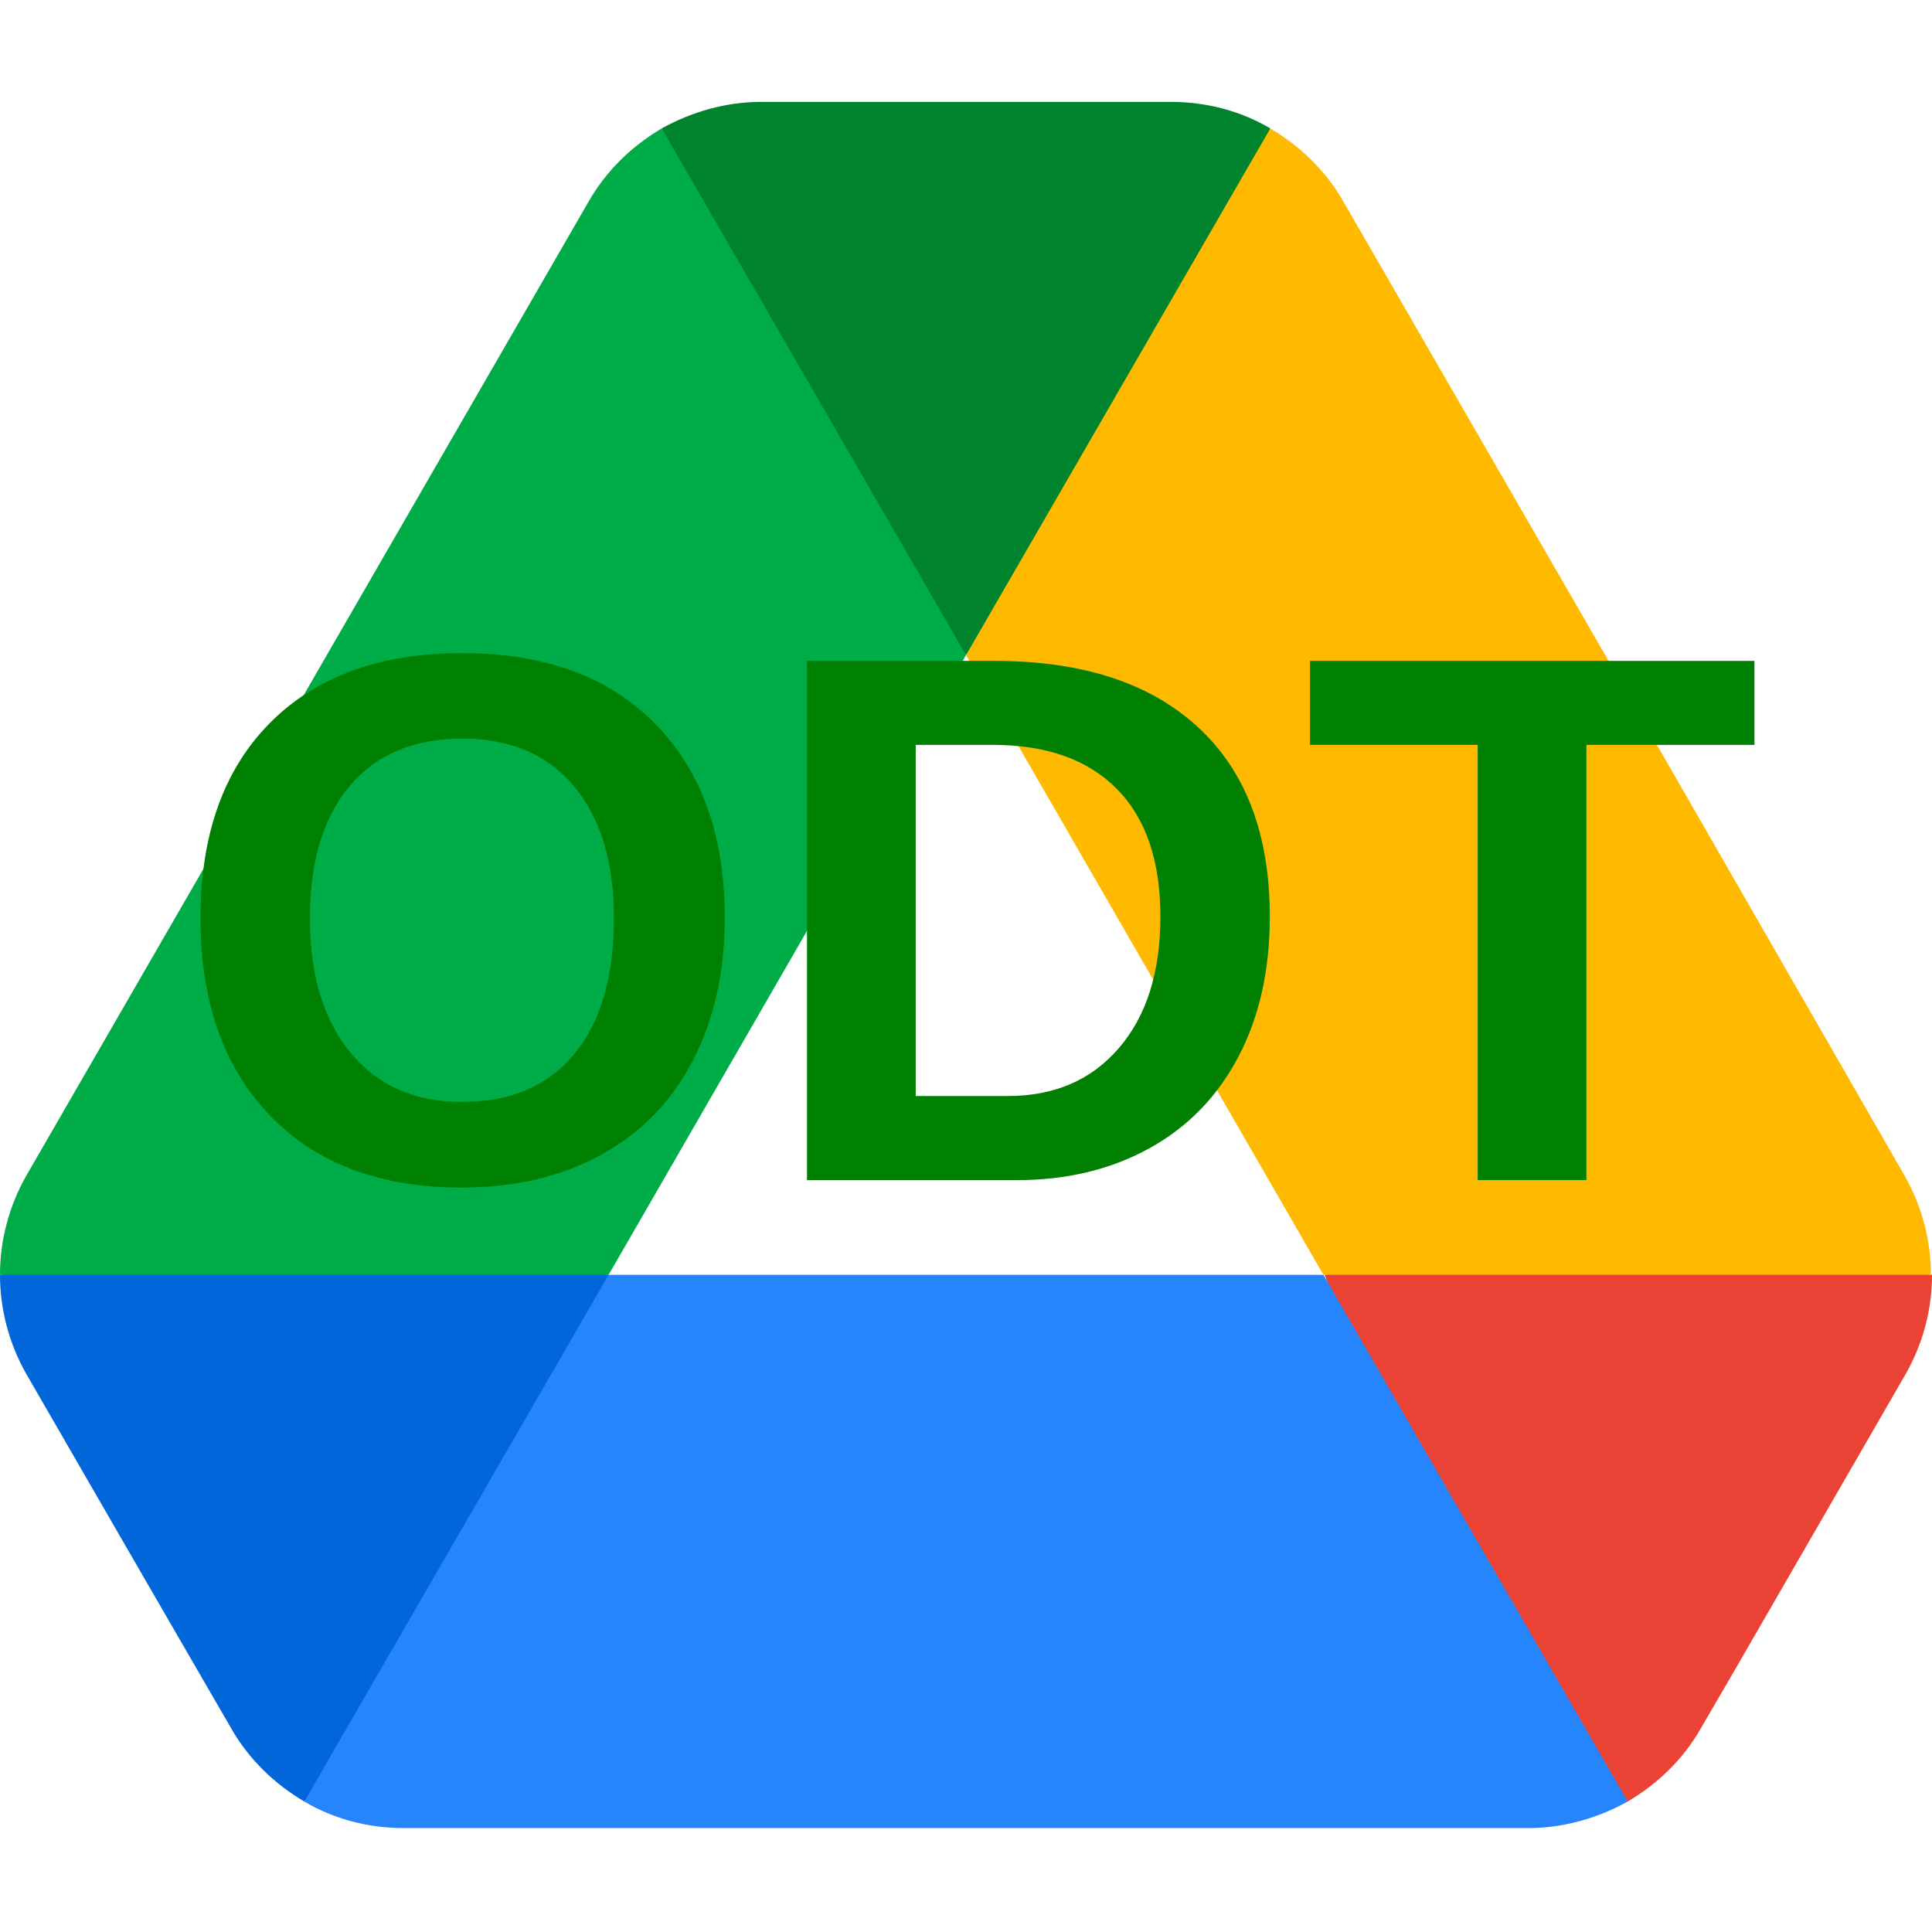
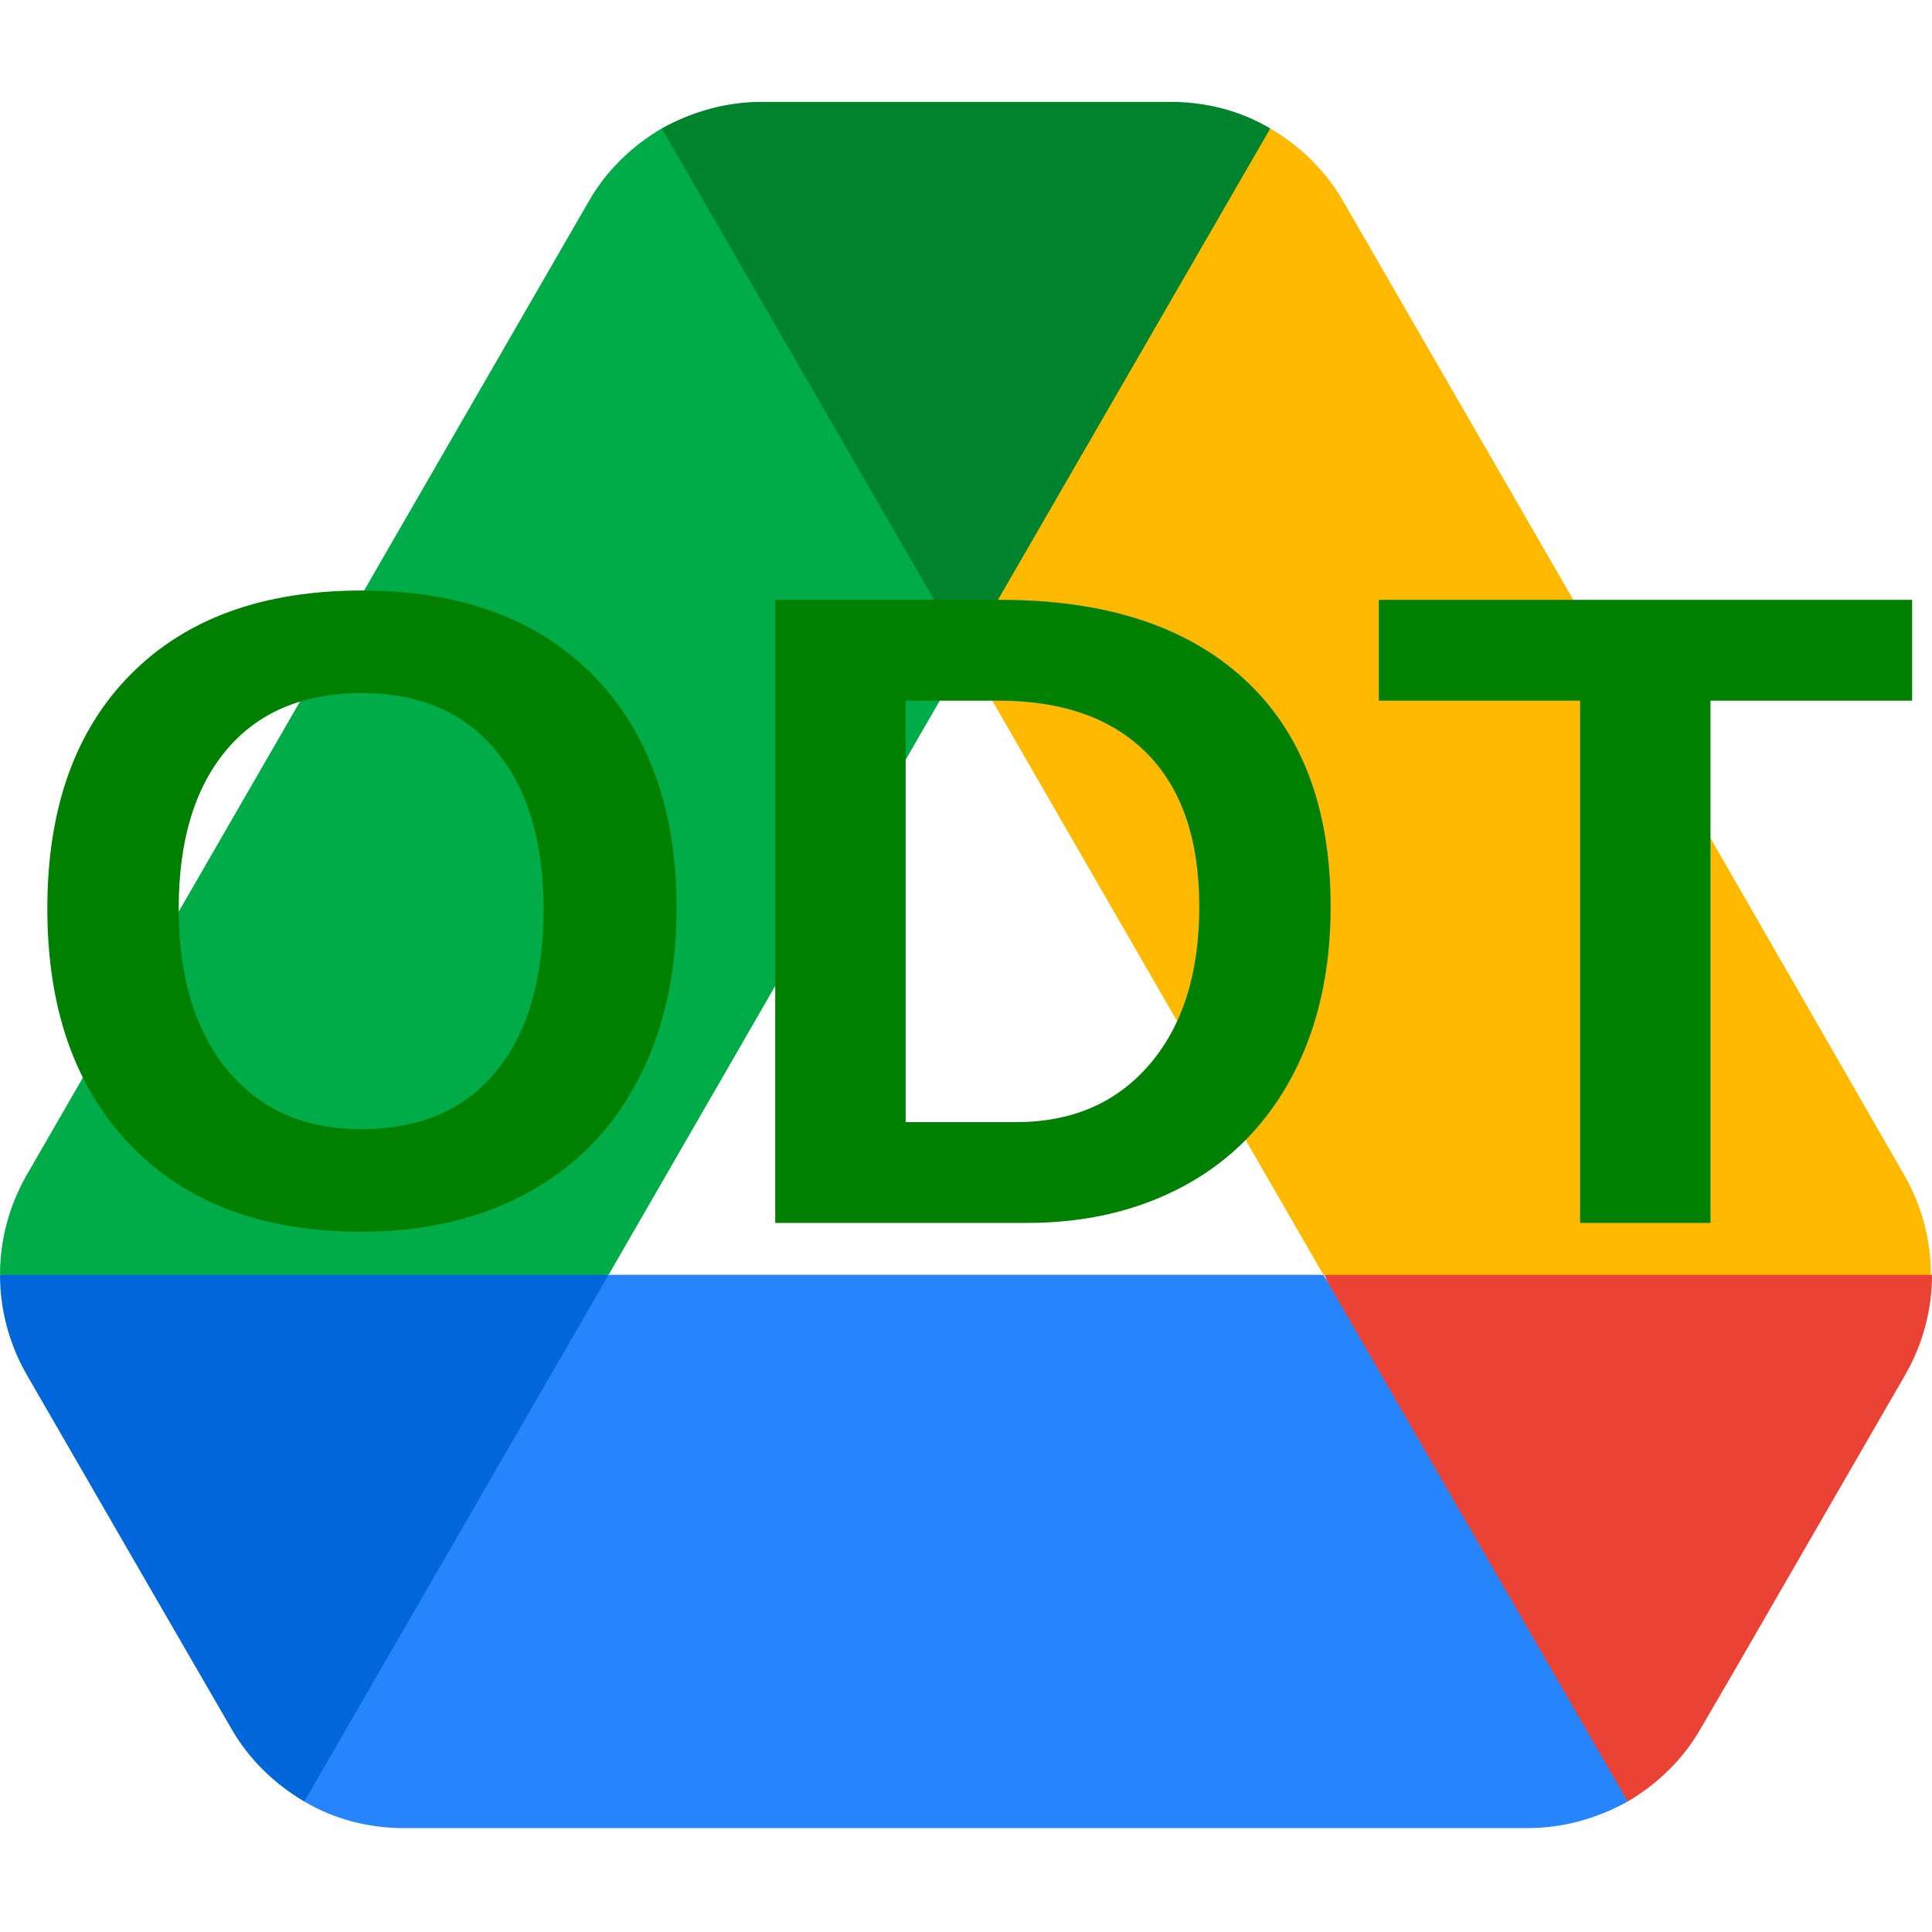
- <svg xmlns="http://www.w3.org/2000/svg" width="800px" height="800px" viewBox="0 -13.5 256 256" preserveAspectRatio="xMidYMid">
-   <g>
-     <path d="M19.354,196.034 L30.644,215.535 C32.99,219.64 36.362,222.866 40.321,225.212 C51.66,210.818 59.553,199.773 64.001,192.075 C68.514,184.264 74.061,172.045 80.642,155.42 C62.906,153.085 49.466,151.918 40.321,151.918 C31.545,151.918 18.105,153.085 0,155.42 C0,159.965 1.173,164.51 3.519,168.616 L19.354,196.034 Z" fill="#0066DA" />
-     <path d="M215.681,225.212 C219.64,222.866 223.013,219.64 225.358,215.535 L230.05,207.471 L252.484,168.616 C254.829,164.51 256.002,159.965 256.002,155.42 C237.793,153.085 224.377,151.918 215.755,151.918 C206.489,151.918 193.073,153.085 175.507,155.42 C182.01,172.136 187.484,184.355 191.929,192.075 C196.412,199.864 204.33,210.909 215.681,225.212 Z" fill="#EA4335" />
-     <path d="M128.001,73.311 C141.121,57.466 150.163,45.247 155.126,36.656 C159.123,29.738 163.522,18.692 168.322,3.519 C164.363,1.173 159.818,0 155.126,0 L100.876,0 C96.184,0 91.639,1.32 87.68,3.519 C93.786,20.921 98.968,33.306 103.224,40.673 C107.928,48.815 116.187,59.694 128.001,73.311 Z" fill="#00832D" />
-     <path d="M175.36,155.42 L80.642,155.42 L40.321,225.212 C44.28,227.558 48.825,228.731 53.517,228.731 L202.485,228.731 C207.177,228.731 211.723,227.411 215.681,225.212 L175.36,155.42 Z" fill="#2684FC" />
-     <path d="M128.001,73.311 L87.68,3.519 C83.721,5.865 80.349,9.09 78.003,13.196 L3.519,142.224 C1.173,146.329 0,150.874 0,155.42 L80.642,155.42 L128.001,73.311 Z" fill="#00AC47" />
-     <path d="M215.242,77.71 L177.999,13.196 C175.654,9.09 172.281,5.865 168.322,3.519 L128.001,73.311 L175.36,155.42 L255.856,155.42 C255.856,150.874 254.683,146.329 252.337,142.224 L215.242,77.71 Z" fill="#FFBA00" />
-   </g>
-   <text x="128" y="114.5" text-anchor="middle" dominant-baseline="middle" font-size="100" font-weight="bold" fill="green" font-family="Arial, Helvetica, sans-serif">
-         ODT
-     </text>
+ <svg xmlns="http://www.w3.org/2000/svg" viewBox="0 -13.5 256 256">
+   <path d="M19.354,196.034 L30.644,215.535 C32.99,219.64 36.362,222.866 40.321,225.212 C51.66,210.818 59.553,199.773 64.001,192.075 C68.514,184.264 74.061,172.045 80.642,155.42 C62.906,153.085 49.466,151.918 40.321,151.918 C31.545,151.918 18.105,153.085 0,155.42 C0,159.965 1.173,164.51 3.519,168.616 L19.354,196.034 Z" fill="#0066DA" />
+   <path d="M215.681,225.212 C219.64,222.866 223.013,219.64 225.358,215.535 L230.05,207.471 L252.484,168.616 C254.829,164.51 256.002,159.965 256.002,155.42 C237.793,153.085 224.377,151.918 215.755,151.918 C206.489,151.918 193.073,153.085 175.507,155.42 C182.01,172.136 187.484,184.355 191.929,192.075 C196.412,199.864 204.33,210.909 215.681,225.212 Z" fill="#EA4335" />
+   <path d="M128.001,73.311 C141.121,57.466 150.163,45.247 155.126,36.656 C159.123,29.738 163.522,18.692 168.322,3.519 C164.363,1.173 159.818,0 155.126,0 L100.876,0 C96.184,0 91.639,1.32 87.68,3.519 C93.786,20.921 98.968,33.306 103.224,40.673 C107.928,48.815 116.187,59.694 128.001,73.311 Z" fill="#00832D" />
+   <path d="M175.36,155.42 L80.642,155.42 L40.321,225.212 C44.28,227.558 48.825,228.731 53.517,228.731 L202.485,228.731 C207.177,228.731 211.723,227.411 215.681,225.212 L175.36,155.42 Z" fill="#2684FC" />
+   <path d="M128.001,73.311 L87.68,3.519 C83.721,5.865 80.349,9.09 78.003,13.196 L3.519,142.224 C1.173,146.329 0,150.874 0,155.42 L80.642,155.42 L128.001,73.311 Z" fill="#00AC47" />
+   <path d="M215.242,77.71 L177.999,13.196 C175.654,9.09 172.281,5.865 168.322,3.519 L128.001,73.311 L175.36,155.42 L255.856,155.42 C255.856,150.874 254.683,146.329 252.337,142.224 L215.242,77.71 Z" fill="#FFBA00" />
+   <text x="128" y="114.5" text-anchor="middle" dominant-baseline="middle" font-size="120" font-weight="bold" fill="green" font-family="Arial, Helvetica, sans-serif">
+ 	ODT
+ </text>
</svg>
